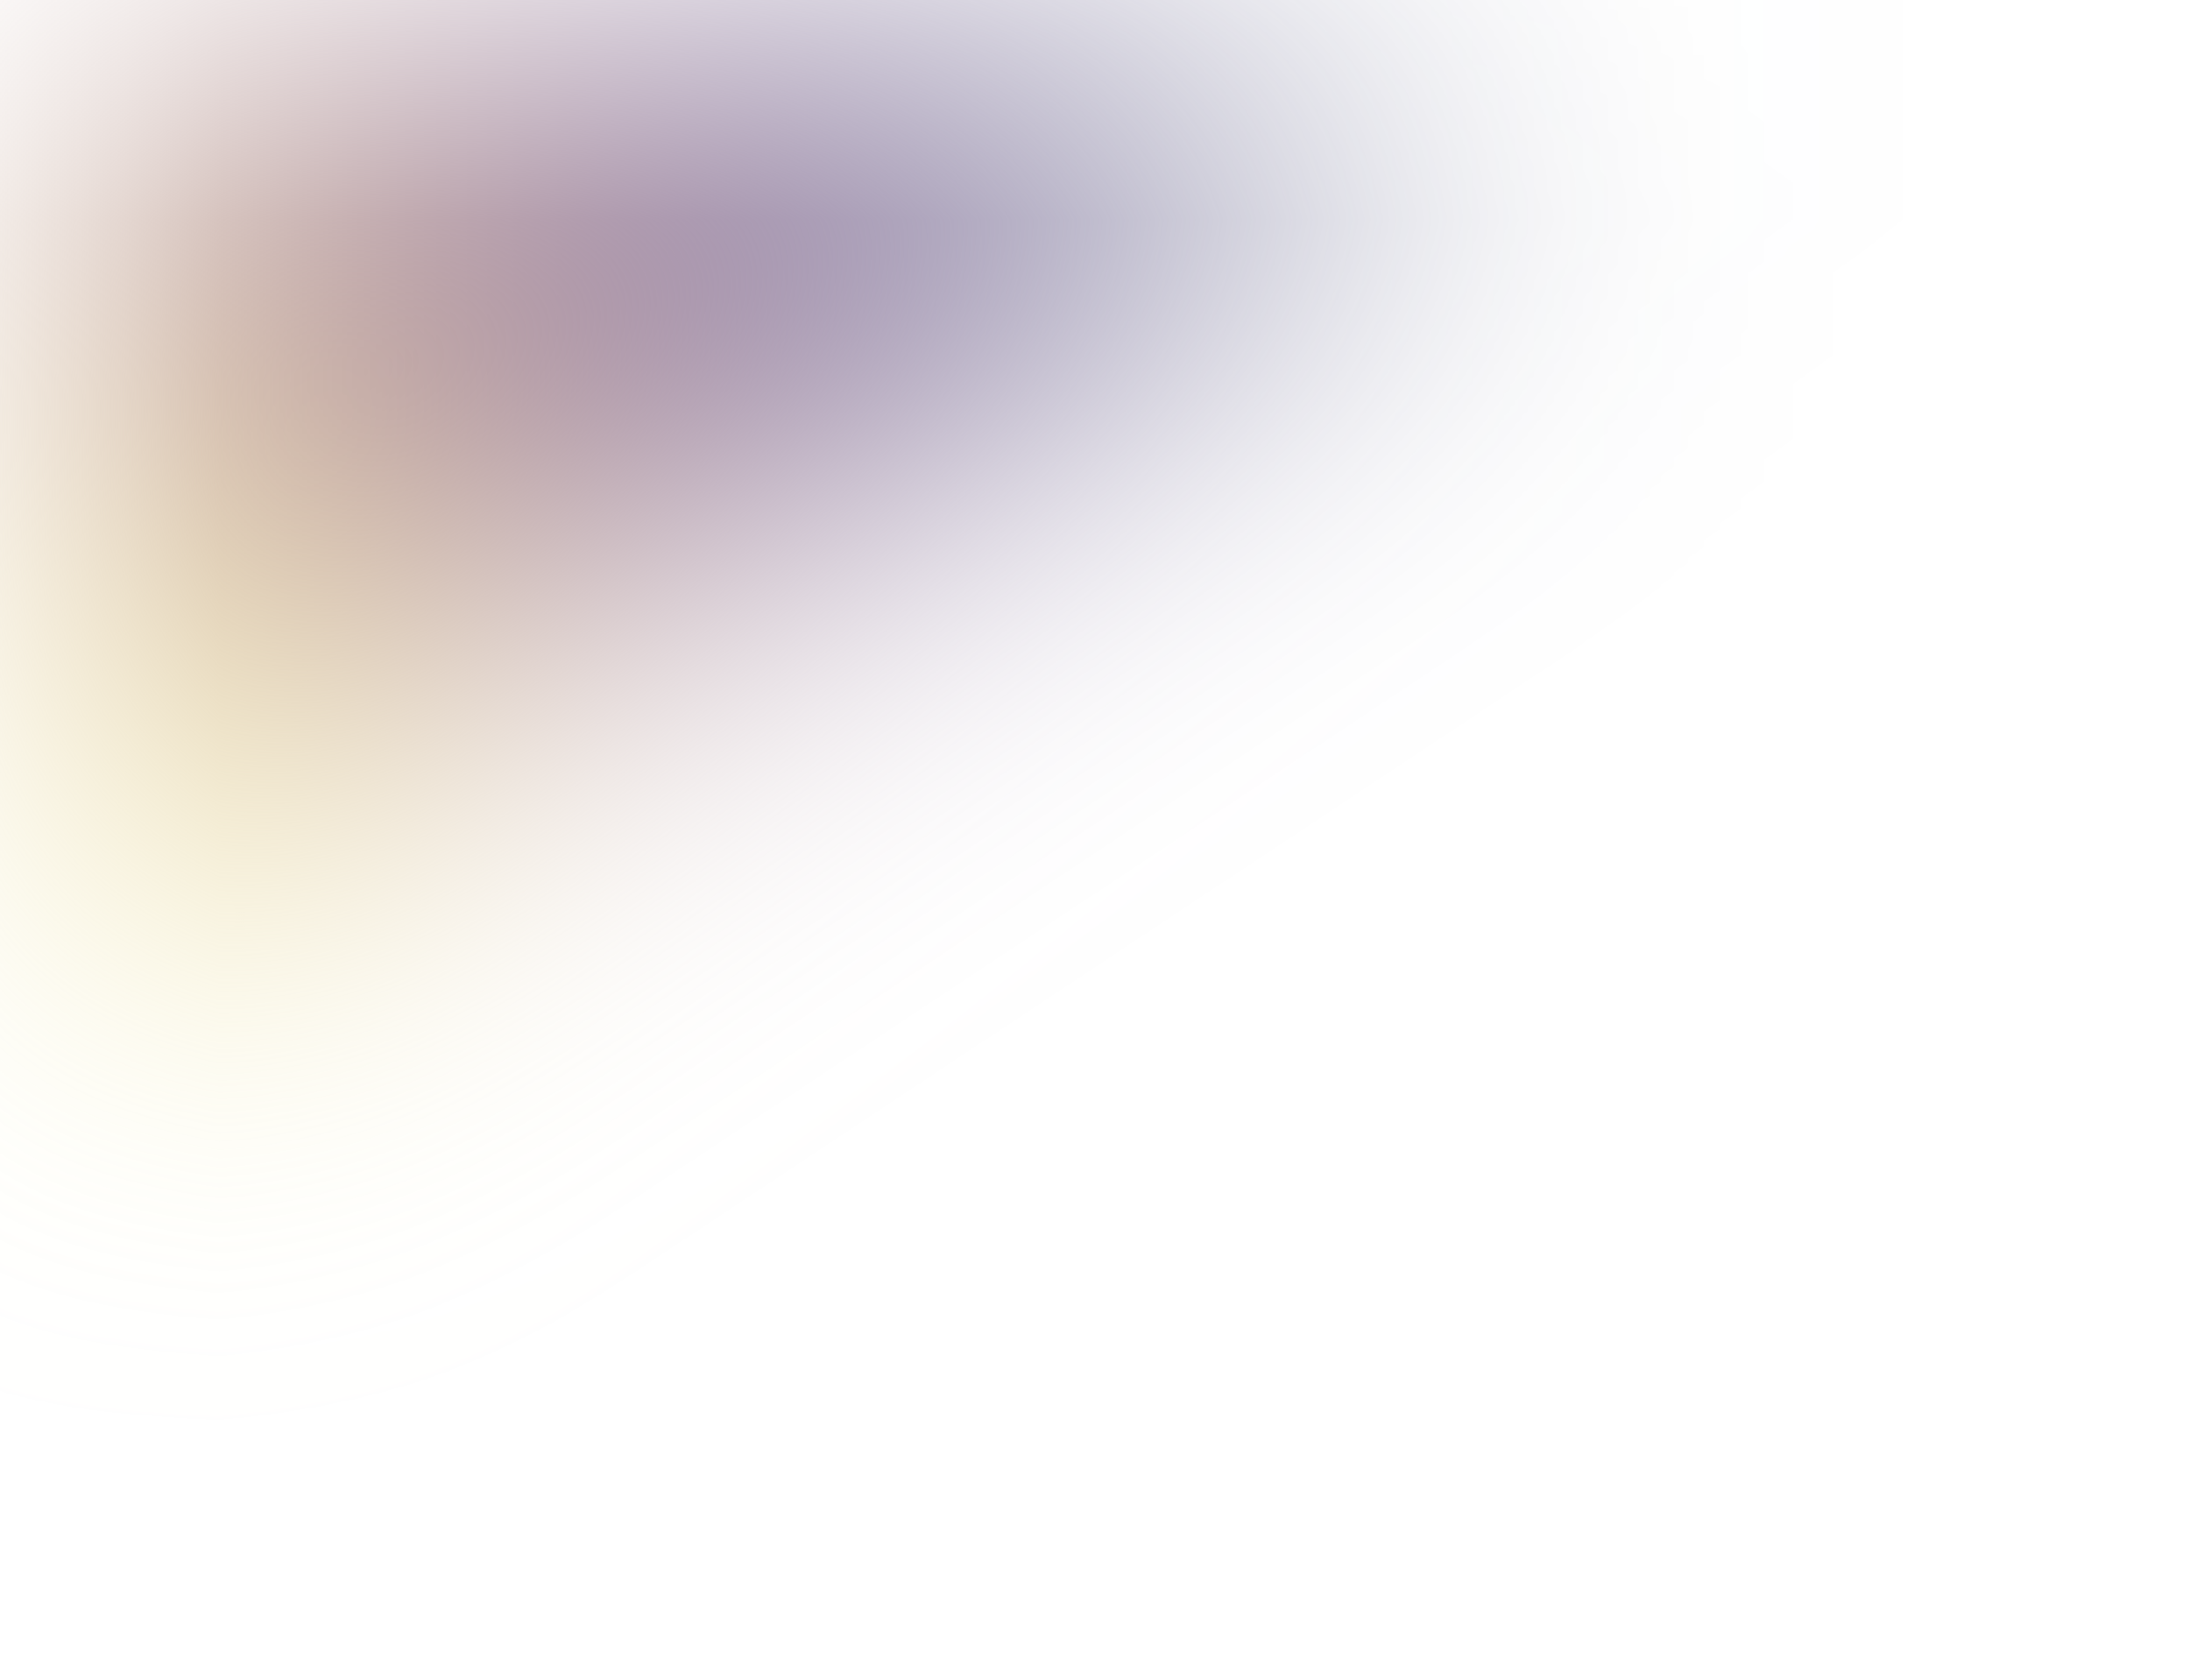
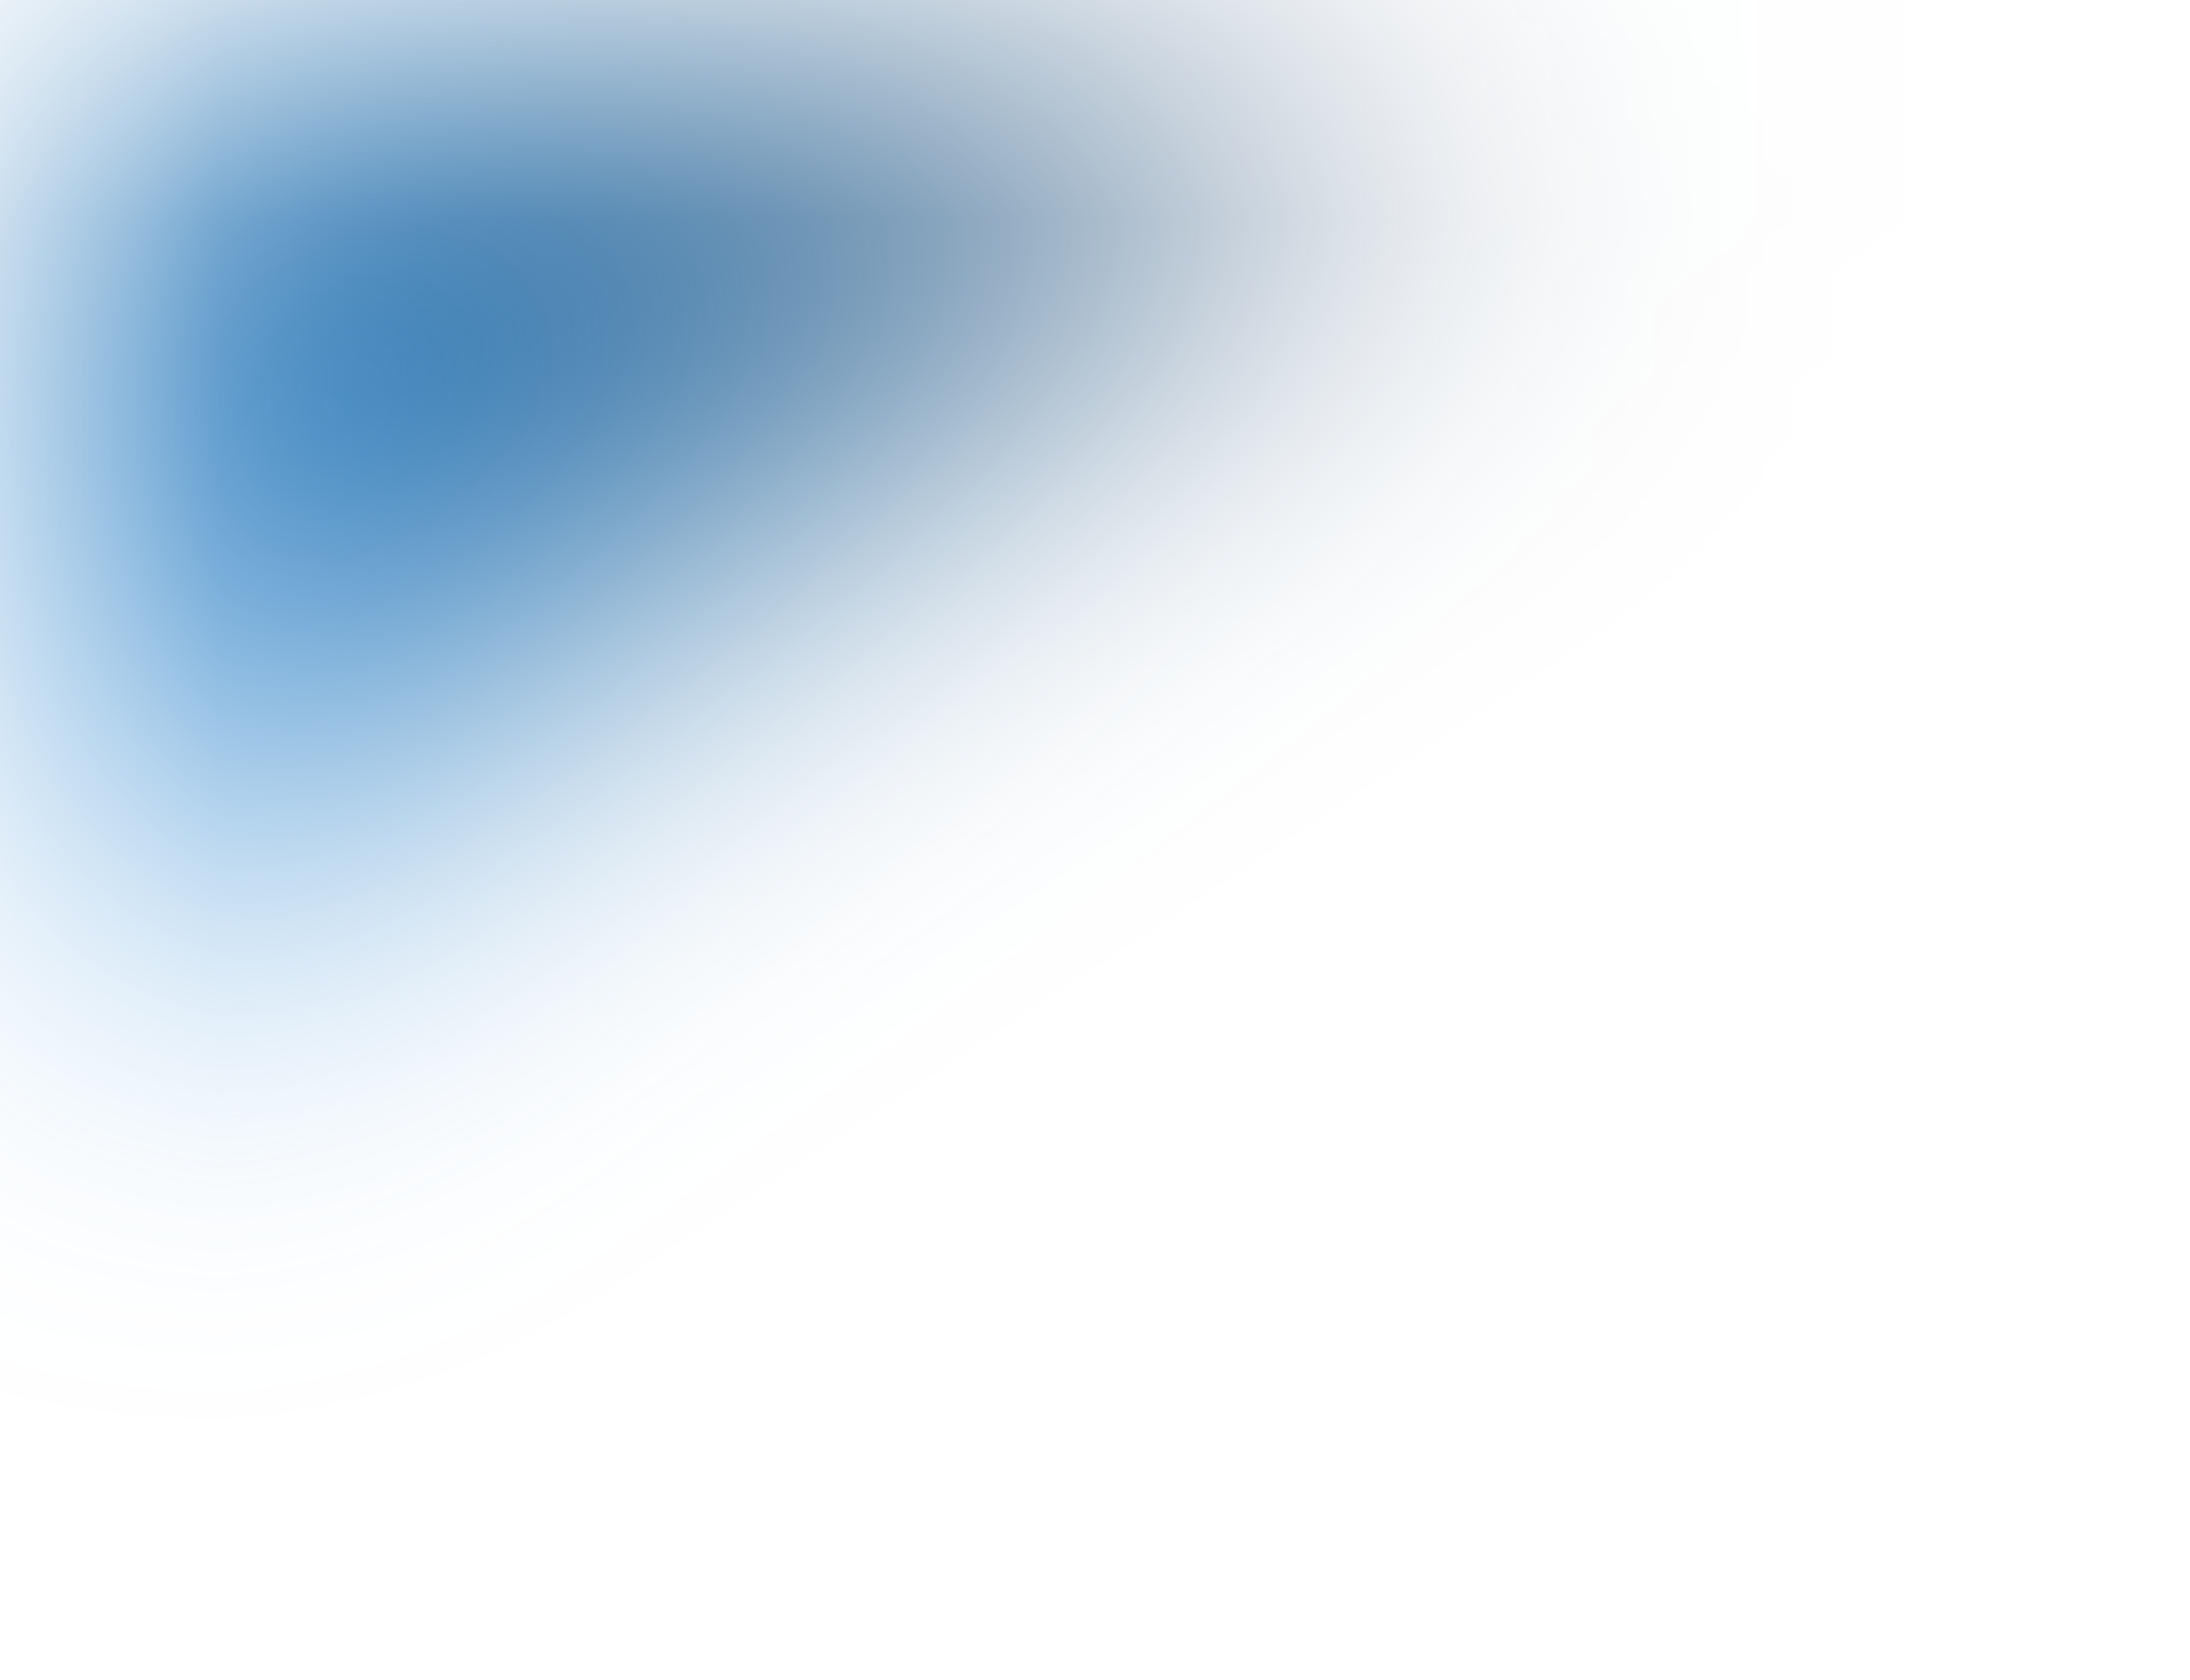
<svg xmlns="http://www.w3.org/2000/svg" width="2560" height="1964" viewBox="0 0 2560 1964" fill="none">
  <g filter="url(#filter0_f_835_19)">
    <rect opacity="0.67" width="235.957" height="1328.39" transform="matrix(-0.833501 0.552519 0.547264 0.83696 1113.38 -1182.65)" fill="#0d1b2a" />
-     <rect width="235.958" height="1328.39" transform="matrix(-0.833501 0.552519 0.547264 0.83696 916.707 -1052.28)" fill="#1c2852" />
-     <rect width="235.958" height="1328.39" transform="matrix(-0.833501 0.552519 0.547264 0.83696 720.036 -921.907)" fill="#34366a" />
-     <rect width="235.958" height="1328.39" transform="matrix(-0.833501 0.552519 0.547264 0.83696 523.366 -791.536)" fill="#56477d" />
-     <rect width="235.958" height="1328.39" transform="matrix(-0.833501 0.552519 0.547264 0.83696 326.696 -661.165)" fill="#7c5c8a" />
-     <rect width="235.958" height="1328.39" transform="matrix(-0.833501 0.552519 0.547264 0.83696 130.026 -530.794)" fill="#a28294" />
-     <rect width="235.958" height="1328.39" transform="matrix(-0.833501 0.552519 0.547264 0.83696 -66.6465 -400.423)" fill="#c9a89c " />
-     <rect width="235.958" height="1328.39" transform="matrix(-0.833501 0.552519 0.547264 0.83696 -263.317 -270.052)" fill="#e5cf99" />
-     <rect width="235.958" height="1328.39" transform="matrix(-0.833501 0.552519 0.547264 0.83696 -459.987 -139.681)" fill="#f2e766" />
-     <rect width="235.958" height="1328.39" transform="matrix(-0.833501 0.552519 0.547264 0.83696 -656.658 -9.3103)" fill="#ffff00" />
+     <rect width="235.958" height="1328.39" transform="matrix(-0.833501 0.552519 0.547264 0.83696 916.707 -1052.28)" fill="#03244c" />
+     <rect width="235.958" height="1328.39" transform="matrix(-0.833501 0.552519 0.547264 0.83696 720.036 -921.907)" fill="#063461" />
+     <rect width="235.958" height="1328.39" transform="matrix(-0.833501 0.552519 0.547264 0.83696 523.366 -791.536)" fill="#0b4476" />
+     <rect width="235.958" height="1328.39" transform="matrix(-0.833501 0.552519 0.547264 0.83696 326.696 -661.165)" fill="#12558c" />
+     <rect width="235.958" height="1328.39" transform="matrix(-0.833501 0.552519 0.547264 0.83696 130.026 -530.794)" fill="#1b66a3" />
+     <rect width="235.958" height="1328.39" transform="matrix(-0.833501 0.552519 0.547264 0.83696 -66.6465 -400.423)" fill="#2577b9 " />
+     <rect width="235.958" height="1328.39" transform="matrix(-0.833501 0.552519 0.547264 0.83696 -263.317 -270.052)" fill="#3188d0" />
+     <rect width="235.958" height="1328.39" transform="matrix(-0.833501 0.552519 0.547264 0.83696 -459.987 -139.681)" fill="#3f9ae7" />
+     <rect width="235.958" height="1328.39" transform="matrix(-0.833501 0.552519 0.547264 0.83696 -656.658 -9.3103)" fill="#4facfe" />
  </g>
  <defs>
    <filter id="filter0_f_835_19" x="-1650" y="-2173.76" width="4680.37" height="4137" filterUnits="userSpaceOnUse" color-interpolation-filters="sRGB">
      <feFlood flood-opacity="0" result="BackgroundImageFix" />
      <feBlend mode="normal" in="SourceGraphic" in2="BackgroundImageFix" result="shape" />
      <feGaussianBlur stdDeviation="300" result="effect1_foregroundBlur_835_19" />
    </filter>
  </defs>
</svg>
